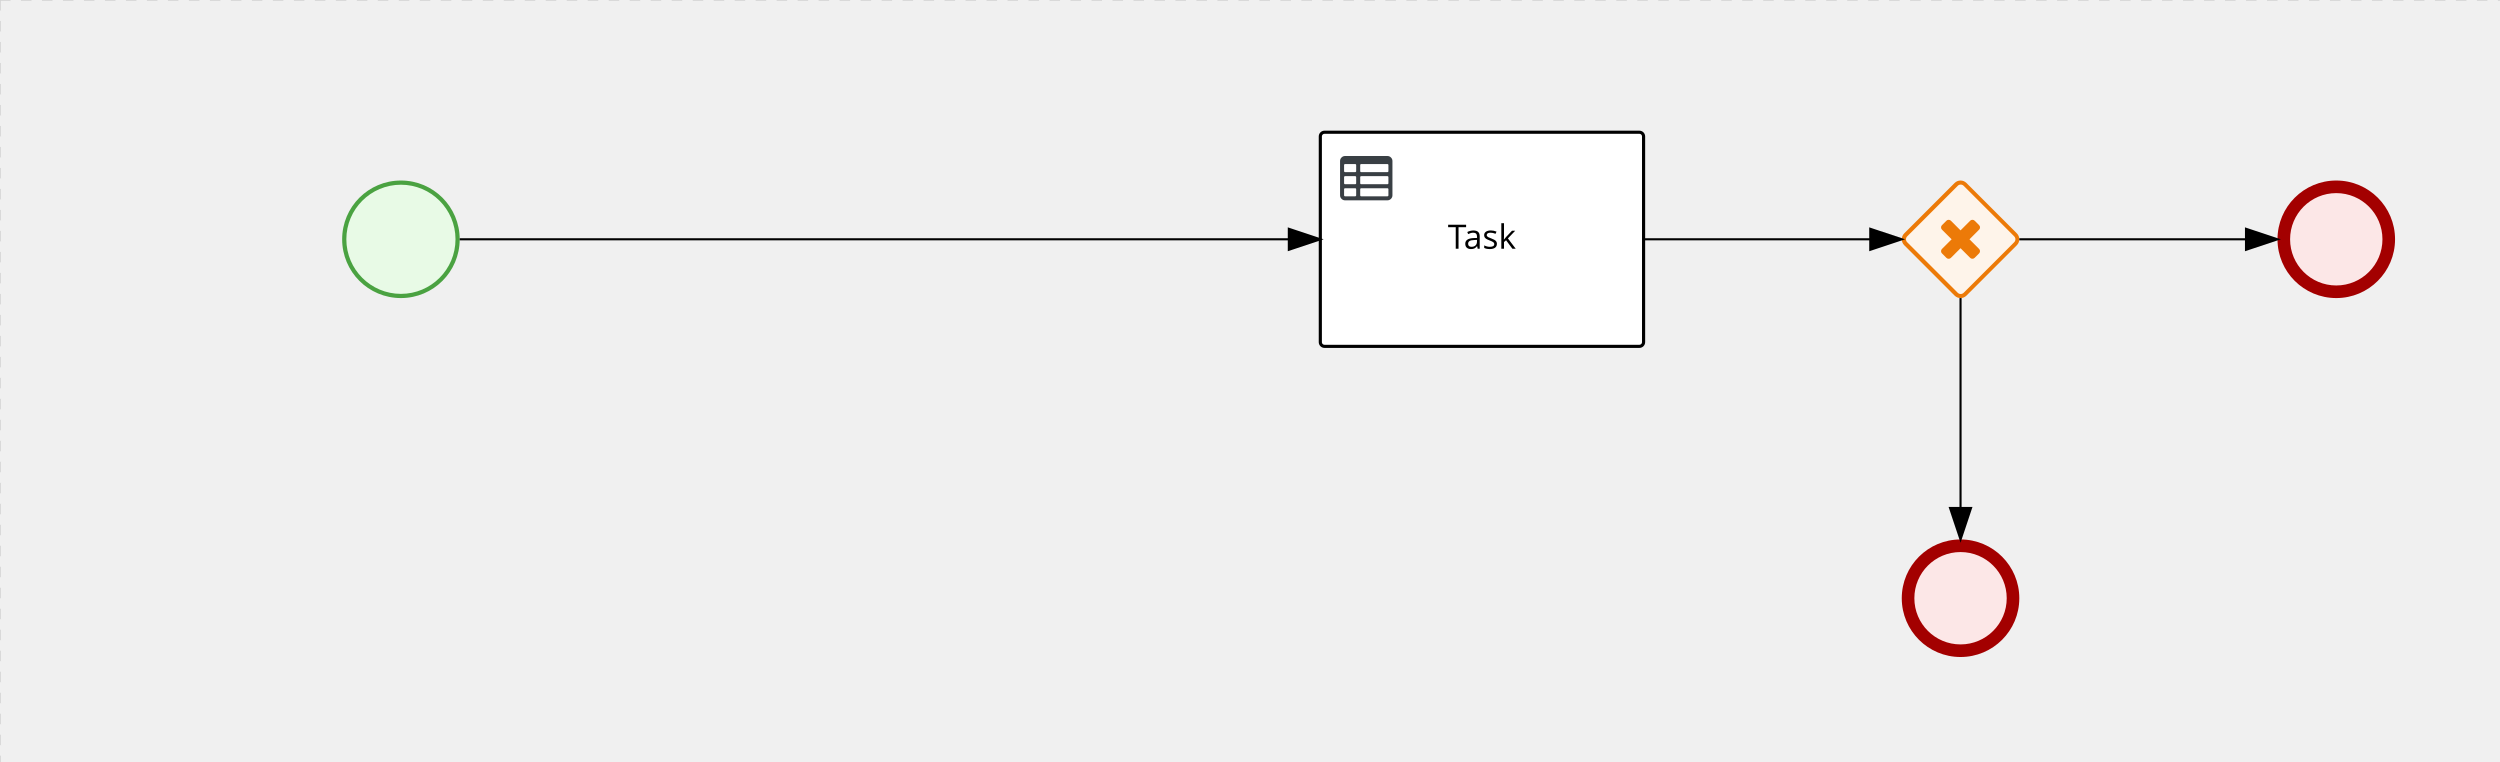
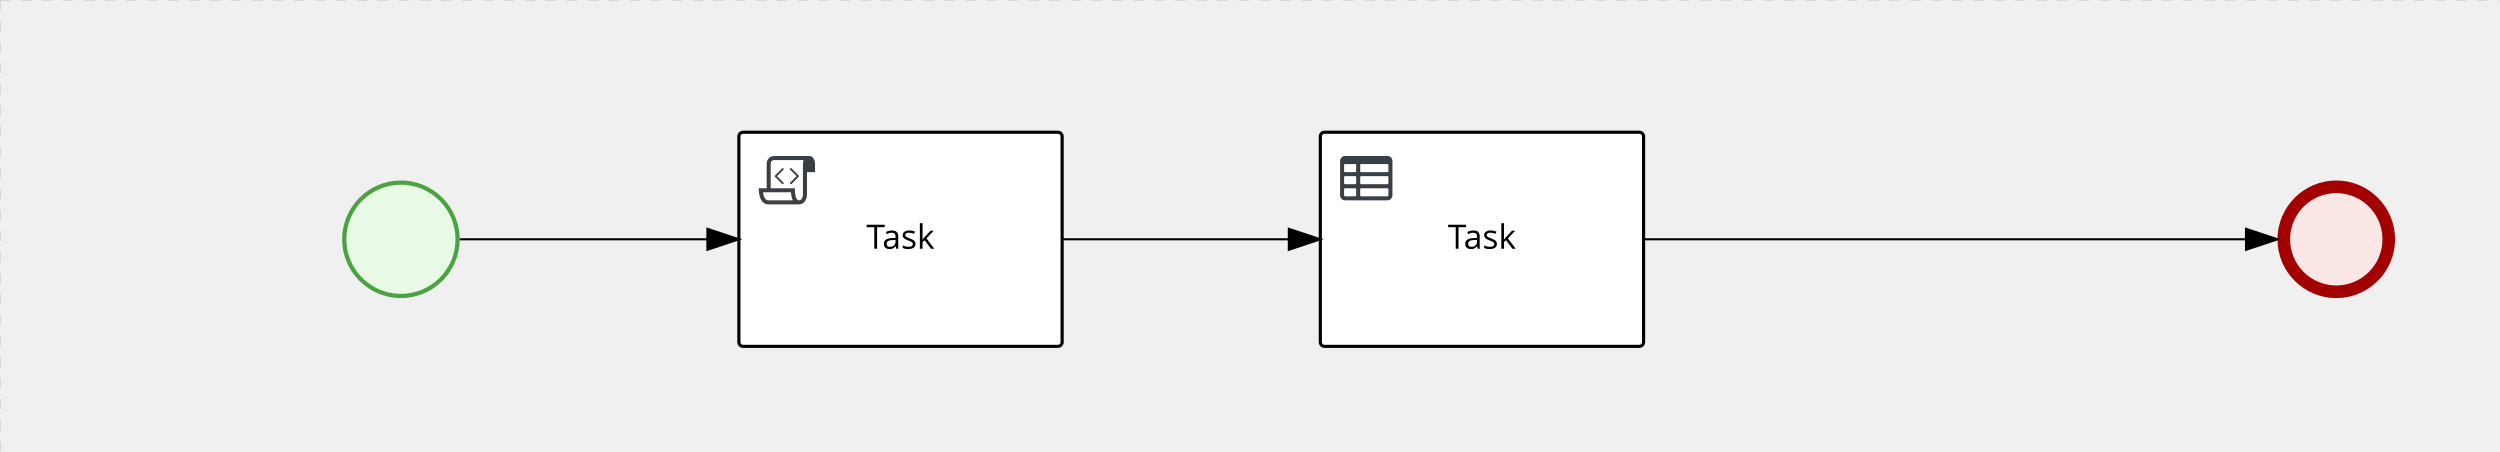
- <svg xmlns="http://www.w3.org/2000/svg" version="1.1" width="1191" height="363" viewBox="0 0 1191 363">
+ <svg xmlns="http://www.w3.org/2000/svg" version="1.1" width="1191" height="215" viewBox="0 0 1191 215">
  <defs />
  <g transform="matrix(1,0,0,1,0,0)">
    <g>
      <g>
        <g>
          <path fill="none" stroke="#d3d3d3" paint-order="fill stroke markers" d=" M 0 0 L 1200 0" stroke-miterlimit="10" stroke-opacity="0.8" stroke-dasharray="5" />
        </g>
        <g>
          <path fill="none" stroke="#d3d3d3" paint-order="fill stroke markers" d=" M 0 0 L 0 800" stroke-miterlimit="10" stroke-opacity="0.8" stroke-dasharray="5" />
        </g>
      </g>
      <g id="_9C595621-2E8C-4688-891E-9B5A55EFD98A" bpmn2nodeid="_9C595621-2E8C-4688-891E-9B5A55EFD98A" transform="matrix(1,0,0,1,163,86)">
        <g>
          <path fill="none" stroke="none" />
        </g>
        <g transform="matrix(0.125,0,0,0.125,0,0)">
          <g transform="matrix(1,0,0,1,0,0)">
            <path fill="#e8fae6" stroke="none" id="_9C595621-2E8C-4688-891E-9B5A55EFD98A?shapeType=BACKGROUND" paint-order="stroke fill markers" d=" M 0 0 M 444 224 C 444 263.9 434.2 300.8 414.4 334.5 C 394.7 368.2 368 394.9 334.4 414.5 C 300.8 434.1 263.9 444 224 444 C 184.1 444 147.2 434.2 113.5 414.4 C 79.8 394.7 53.1 368 33.5 334.4 C 13.9 300.8 4 263.9 4 224 C 4 184.1 13.8 147.2 33.6 113.5 C 53.4 79.8 80.1 53.1 113.6 33.5 C 147.1 13.9 184.1 4 224 4 C 263.9 4 300.8 13.8 334.5 33.6 C 368.2 53.4 394.9 80.1 414.5 113.6 C 434.1 147.1 444 184.1 444 224 Z" />
          </g>
          <g>
            <g transform="matrix(1,0,0,1,0,0)">
              <g transform="matrix(1,0,0,1,0,0)">
                <path fill="rgb(74,162,65)" stroke="none" id="_9C595621-2E8C-4688-891E-9B5A55EFD98A?shapeType=BORDER&amp;renderType=FILL" paint-order="stroke fill markers" d=" M 0 0 M 224 0 C 100.3 0 0 100.3 0 224 C 0 347.7 100.3 448 224 448 C 347.7 448 448 347.7 448 224 C 448 100.3 347.7 0 224 0 Z M 0 0 M 224 432 C 109.1 432 16 338.9 16 224 C 16 109.1 109.1 16 224 16 C 338.9 16 432 109.1 432 224 C 432 338.9 338.9 432 224 432 Z" />
              </g>
            </g>
          </g>
        </g>
        <g transform="matrix(1,0,0,1,28,61)" />
      </g>
      <g id="_D8AC2754-5F2C-4817-8674-432BD8C42926" bpmn2nodeid="_D8AC2754-5F2C-4817-8674-432BD8C42926" transform="matrix(1,0,0,1,1085,86)">
        <g>
          <path fill="none" stroke="none" />
        </g>
        <g transform="matrix(0.125,0,0,0.125,0,0)">
          <g transform="matrix(1,0,0,1,0,0)">
            <path fill="#fce7e7" stroke="none" id="_D8AC2754-5F2C-4817-8674-432BD8C42926?shapeType=BACKGROUND" paint-order="stroke fill markers" d=" M 0 0 M 444 224 C 444 263.9 434.2 300.8 414.4 334.5 C 394.7 368.2 368 394.9 334.4 414.5 C 300.8 434.1 263.9 444 224 444 C 184.1 444 147.2 434.2 113.5 414.4 C 79.8 394.7 53.1 368 33.5 334.4 C 13.9 300.8 4 263.9 4 224 C 4 184.1 13.8 147.2 33.6 113.5 C 53.4 79.8 80.1 53.1 113.6 33.5 C 147.1 13.9 184.1 4 224 4 C 263.9 4 300.8 13.8 334.5 33.6 C 368.2 53.4 394.9 80.1 414.5 113.6 C 434.1 147.1 444 184.1 444 224 Z" />
          </g>
          <g>
            <g transform="matrix(1,0,0,1,0,0)">
              <g transform="matrix(1,0,0,1,0,0)">
                <path fill="rgb(163,0,0)" stroke="none" id="_D8AC2754-5F2C-4817-8674-432BD8C42926?shapeType=BORDER&amp;renderType=FILL" paint-order="stroke fill markers" d=" M 0 0 M 224 0 C 100.3 0 0 100.3 0 224 C 0 347.7 100.3 448 224 448 C 347.7 448 448 347.7 448 224 C 448 100.3 347.7 0 224 0 Z M 0 0 M 224 400 C 126.8 400 48 321.2 48 224 C 48 126.8 126.8 48 224 48 C 321.2 48 400 126.8 400 224 C 400 321.2 321.2 400 224 400 Z" />
              </g>
            </g>
          </g>
        </g>
        <g transform="matrix(1,0,0,1,28,61)" />
      </g>
      <g id="_95F26553-6235-488D-B8BB-DC303B1D110E" bpmn2nodeid="_95F26553-6235-488D-B8BB-DC303B1D110E" transform="matrix(1,0,0,1,629,63)">
        <g>
          <path fill="none" stroke="none" />
        </g>
        <g transform="matrix(1,0,0,1,0,0)">
          <path fill="#ffffff" stroke="none" id="_95F26553-6235-488D-B8BB-DC303B1D110E?shapeType=BACKGROUND" paint-order="stroke fill markers" d=" M 2 0 L 152 0 L 152 0 A 2 2 0 0 1 154 2 L 154 100 L 154 100 A 2 2 0 0 1 152 102 L 2 102 L 2 102 A 2 2 0 0 1 0 100 L 0 2 L 0 2 A 2 2 0 0 1 2 0 Z" />
        </g>
        <g transform="matrix(1,0,0,1,0,0)">
          <path fill="none" stroke="rgb(0,0,0)" id="_95F26553-6235-488D-B8BB-DC303B1D110E?shapeType=BORDER&amp;renderType=STROKE" paint-order="fill stroke markers" d=" M 2 0 L 152 0 L 152 0 A 2 2 0 0 1 154 2 L 154 100 L 154 100 A 2 2 0 0 1 152 102 L 2 102 L 2 102 A 2 2 0 0 1 0 100 L 0 2 L 0 2 A 2 2 0 0 1 2 0 Z" stroke-miterlimit="10" stroke-width="1.5" stroke-dasharray="" />
        </g>
        <g>
          <g transform="matrix(0.06,0,0,0.06,9.4,9.4)">
            <g transform="matrix(1,0,0,1,0,0)">
              <path fill="#393f44" stroke="none" id="_95F26553-6235-488D-B8BB-DC303B1D110Eundefined" paint-order="stroke fill markers" d=" M 0 0 M 128 344 L 128 296 C 128 293.7 127.2 291.8 125.8 290.2 C 124.4 288.6 122.4 288 120 288 L 40 288 C 37.7 288 35.8 288.8 34.2 290.2 C 32.6 291.6 32 293.7 32 296 L 32 344 C 32 346.3 32.8 348.2 34.2 349.8 C 35.6 351.4 37.6 352 40 352 L 120 352 C 122.3 352 124.2 351.2 125.8 349.8 C 127.4 348.4 128 346.3 128 344 Z M 0 0 M 128 248 L 128 200 C 128 197.7 127.2 195.8 125.8 194.2 C 124.4 192.6 122.4 192 120 192 L 40 192 C 37.7 192 35.8 192.8 34.2 194.2 C 32.6 195.6 32 197.7 32 200 L 32 248 C 32 250.3 32.8 252.2 34.2 253.8 C 35.6 255.4 37.6 256 40 256 L 120 256 C 122.3 256 124.2 255.2 125.8 253.8 C 127.4 252.4 128 250.3 128 248 Z M 0 0 M 376 352 C 378.3 352 380.2 351.2 381.8 349.8 C 383.4 348.4 384 346.4 384 344 L 384 296 C 384 293.7 383.2 291.8 381.8 290.2 C 380.4 288.6 378.4 288 376 288 L 168 288 C 165.7 288 163.8 288.8 162.2 290.2 C 160.6 291.6 160 293.6 160 296 L 160 344 C 160 346.3 160.8 348.2 162.2 349.8 C 163.6 351.4 165.6 352 168 352 L 376 352 Z M 0 0 M 128 152 L 128 104 C 128 101.7 127.2 99.8 125.8 98.2 C 124.4 96.6 122.3 96 120 96 L 40 96 C 37.7 96 35.8 96.8 34.2 98.2 C 32.6 99.6 32 101.7 32 104 L 32 152 C 32 154.3 32.8 156.2 34.2 157.8 C 35.6 159.4 37.6 160 40 160 L 120 160 C 122.3 160 124.2 159.2 125.8 157.8 C 127.4 156.4 128 154.3 128 152 Z M 0 0 M 376 256 C 378.3 256 380.2 255.2 381.8 253.8 C 383.4 252.4 384 250.4 384 248 L 384 200 C 384 197.7 383.2 195.8 381.8 194.2 C 380.4 192.6 378.4 192 376 192 L 168 192 C 165.7 192 163.8 192.8 162.2 194.2 C 160.6 195.6 160 197.6 160 200 L 160 248 C 160 250.3 160.8 252.2 162.2 253.8 C 163.6 255.4 165.6 256 168 256 L 376 256 Z M 0 0 M 376 160 C 378.3 160 380.2 159.2 381.8 157.8 C 383.4 156.4 384 154.4 384 152 L 384 104 C 384 101.7 383.2 99.8 381.8 98.2 C 380.4 96.6 378.3 96 376 96 L 168 96 C 165.7 96 163.8 96.8 162.2 98.2 C 160.6 99.6 160 101.6 160 104 L 160 152 C 160 154.3 160.8 156.2 162.2 157.8 C 163.6 159.4 165.6 160 168 160 L 376 160 Z M 0 0 M 416 72 L 416 344 C 416 355 412.1 364.4 404.2 372.2 C 396.3 380 387 384 376 384 L 40 384 C 29 384 19.6 380.1 11.8 372.2 C 4 364.3 0 355 0 344 L 0 72 C 0 61 3.9 51.6 11.8 43.8 C 19.7 36 29 32 40 32 L 376 32 C 387 32 396.4 35.9 404.2 43.8 C 412 51.7 416 61 416 72 Z" />
            </g>
          </g>
        </g>
        <g transform="matrix(1,0,0,1,60.75,43.5)">
          <text fill="#000000" stroke="none" font-family="Open Sans" font-size="12pt" font-style="normal" font-weight="normal" text-decoration="normal" x="16.25" y="12" text-anchor="middle" dominant-baseline="alphabetic">Task</text>
        </g>
      </g>
-       <g id="_DAAE6995-2EA8-4976-A70B-C553B5140C50" bpmn2nodeid="_DAAE6995-2EA8-4976-A70B-C553B5140C50" transform="matrix(1,0,0,1,0,0)">
-         <g>
-           <path fill="none" stroke="rgb(0,0,0)" paint-order="fill stroke markers" d=" M 219 114 L 614 114" stroke-miterlimit="10" stroke-dasharray="" />
-         </g>
-         <g transform="matrix(1,0,0,1,219,114)" />
-         <g transform="matrix(6.123233995736766e-17,1,-1,6.123233995736766e-17,629,109)">
-           <path fill="rgb(0,0,0)" stroke="rgb(0,0,0)" paint-order="fill stroke markers" d=" M 10 15 L 0 15 L 5 0 Z" stroke-miterlimit="10" stroke-dasharray="" />
-         </g>
-         <g transform="matrix(1,0,0,1,324,104)" />
-       </g>
      <g transform="matrix(1,0,0,1,163,86)" />
      <g transform="matrix(1,0,0,1,1085,86)" />
      <g transform="matrix(1,0,0,1,629,63)" />
-       <g id="_959BC040-2900-4302-838B-49A84F03AAA0" bpmn2nodeid="_959BC040-2900-4302-838B-49A84F03AAA0" transform="matrix(1,0,0,1,906,86)">
+       <g id="_98492E7C-B88D-4D04-83B4-05DB36A5BBE7" bpmn2nodeid="_98492E7C-B88D-4D04-83B4-05DB36A5BBE7" transform="matrix(1,0,0,1,0,0)">
+         <g>
+           <path fill="none" stroke="rgb(0,0,0)" paint-order="fill stroke markers" d=" M 783 114 L 1070 114" stroke-miterlimit="10" stroke-dasharray="" />
+         </g>
+         <g transform="matrix(1,0,0,1,783,114)" />
+         <g transform="matrix(6.123233995736766e-17,1,-1,6.123233995736766e-17,1085,109)">
+           <path fill="rgb(0,0,0)" stroke="rgb(0,0,0)" paint-order="fill stroke markers" d=" M 10 15 L 0 15 L 5 0 Z" stroke-miterlimit="10" stroke-dasharray="" />
+         </g>
+         <g transform="matrix(1,0,0,1,834,104)" />
+       </g>
+       <g id="_1319A557-1E81-4B26-B200-F8FABF77BCE9" bpmn2nodeid="_1319A557-1E81-4B26-B200-F8FABF77BCE9" transform="matrix(1,0,0,1,352,63)">
        <g>
          <path fill="none" stroke="none" />
        </g>
-         <g transform="matrix(0.125,0,0,0.125,0,0)">
-           <g transform="matrix(1,0,0,1,0,0)">
-             <path fill="#fef4ea" stroke="none" id="_959BC040-2900-4302-838B-49A84F03AAA0?shapeType=BACKGROUND" paint-order="stroke fill markers" d=" M 0 0 M 224.4 4.3 C 216.4 4.3 208.4 7.3 202.3 13.4 L 13.5 202.2 C 1.3 214.4 1.3 234.2 13.5 246.4 L 202.2 435.1 C 208.3 441.2 216.4 444.2 224.3 444.2 C 232.2 444.2 240.3 441.2 246.4 435.1 L 435.1 246.4 C 447.3 234.2 447.3 214.4 435.1 202.2 L 246.5 13.4 C 240.4 7.3 232.4 4.3 224.4 4.3 L 224.4 4.3 Z" />
-           </g>
-           <g>
+         <g transform="matrix(1,0,0,1,0,0)">
+           <path fill="#ffffff" stroke="none" id="_1319A557-1E81-4B26-B200-F8FABF77BCE9?shapeType=BACKGROUND" paint-order="stroke fill markers" d=" M 2 0 L 152 0 L 152 0 A 2 2 0 0 1 154 2 L 154 100 L 154 100 A 2 2 0 0 1 152 102 L 2 102 L 2 102 A 2 2 0 0 1 0 100 L 0 2 L 0 2 A 2 2 0 0 1 2 0 Z" />
+         </g>
+         <g transform="matrix(1,0,0,1,0,0)">
+           <path fill="none" stroke="#000000" id="_1319A557-1E81-4B26-B200-F8FABF77BCE9?shapeType=BORDER&amp;renderType=STROKE" paint-order="fill stroke markers" d=" M 2 0 L 152 0 L 152 0 A 2 2 0 0 1 154 2 L 154 100 L 154 100 A 2 2 0 0 1 152 102 L 2 102 L 2 102 A 2 2 0 0 1 0 100 L 0 2 L 0 2 A 2 2 0 0 1 2 0 Z" stroke-miterlimit="10" stroke-width="1.5" stroke-dasharray="" />
+         </g>
+         <g>
+           <g transform="matrix(0.06,0,0,0.06,9.4,9.4)">
            <g transform="matrix(1,0,0,1,0,0)">
-               <g transform="matrix(1,0,0,1,0,0)">
-                 <path fill="rgb(236,122,8)" stroke="none" id="_959BC040-2900-4302-838B-49A84F03AAA0?shapeType=BORDER&amp;renderType=FILL" paint-order="stroke fill markers" d=" M 0 0 M 20.8 212.7 L 213.3 20.2 C 219.6 13.9 229.7 13.9 235.9 20.2 L 428.4 212.7 C 434.7 219 434.7 229.1 428.4 235.3 L 235.9 427.8 C 229.6 434.1 219.5 434.1 213.3 427.8 L 20.8 235.3 C 14.5 229.1 14.5 218.9 20.8 212.7 L 20.8 212.7 Z M 0 0 M 0 224 C 0 232.1 3.1 240.3 9.3 246.5 L 201.5 438.7 C 213.9 451.1 234.1 451.1 246.5 438.7 L 438.7 246.5 C 444.9 240.3 448 232.1 448 224 C 448 215.9 444.9 207.7 438.7 201.5 L 246.5 9.3 C 234.1 -3.1 213.9 -3.1 201.5 9.3 L 9.3 201.5 C 3.1 207.7 0 215.9 0 224 L 0 224 Z" />
-               </g>
+               <path fill="#393f44" stroke="none" id="_1319A557-1E81-4B26-B200-F8FABF77BCE9undefined" paint-order="stroke fill markers" d=" M 0 0 M 197.3 130.2 C 194.4 127.3 189.6 127.3 186.7 130.2 L 130.2 186.7 C 127.3 189.6 127.3 194.4 130.2 197.3 L 186.7 253.8 C 188.1 255.3 190.1 256 192 256 C 193.9 256 195.9 255.3 197.3 253.7 C 200.2 250.8 200.2 246 197.3 243.1 L 146.2 192 L 197.3 140.8 C 200.2 137.9 200.2 133.1 197.3 130.2 Z" />
            </g>
-           </g>
-           <g>
            <g transform="matrix(1,0,0,1,0,0)">
-               <g transform="matrix(1,0,0,1,0,0)">
-                 <path fill="#ec7a08" stroke="none" id="_959BC040-2900-4302-838B-49A84F03AAA0undefined" paint-order="stroke fill markers" d=" M 0 0 M 298.2 269.2 C 298.2 272.6 297.1 275.3 294.7 277.7 L 277.7 294.7 C 275.3 297.1 272.6 298.2 269.2 298.2 C 265.8 298.2 263.1 297.1 260.7 294.7 L 224 258 L 187.2 294.8 C 184.8 297.2 182.1 298.3 178.7 298.3 C 175.3 298.3 172.6 297.2 170.2 294.8 L 153.2 277.8 C 150.8 275.4 149.7 272.7 149.7 269.3 C 149.7 265.9 150.8 263.2 153.2 260.8 L 190 224 L 153.2 187.2 C 150.8 184.8 149.7 182 149.7 178.7 C 149.7 175.3 150.8 172.5 153.2 170.2 L 170.2 153.2 C 172.6 150.8 175.3 149.7 178.7 149.7 C 182.1 149.7 184.8 150.8 187.2 153.2 L 224 190 L 260.8 153.2 C 263.2 150.8 265.9 149.7 269.3 149.7 C 272.7 149.7 275.4 150.8 277.8 153.2 L 294.8 170.2 C 297.2 172.5 298.3 175.3 298.3 178.7 C 298.3 182 297.2 184.8 294.8 187.2 L 258 224 L 294.8 260.8 C 297.1 263.1 298.2 265.9 298.2 269.2 Z" />
-               </g>
+               <path fill="#393f44" stroke="none" id="_1319A557-1E81-4B26-B200-F8FABF77BCE9undefined" paint-order="stroke fill markers" d=" M 0 0 M 261.3 130.2 C 258.4 127.3 253.6 127.3 250.7 130.2 C 247.8 133.1 247.8 137.9 250.7 140.8 L 301.8 191.9 L 250.7 243 C 247.8 245.9 247.8 250.7 250.7 253.6 C 252.1 255.3 254.1 256 256 256 C 257.9 256 259.9 255.3 261.3 253.8 L 317.8 197.3 C 320.7 194.4 320.7 189.6 317.8 186.7 L 261.3 130.2 Z" />
+             </g>
+             <g transform="matrix(1,0,0,1,0,0)">
+               <path fill="#393f44" stroke="none" id="_1319A557-1E81-4B26-B200-F8FABF77BCE9undefined" paint-order="stroke fill markers" d=" M 0 0 M 400 32 C 400 32 152.8 32 128 32 C 62 32 64 96 64 96 L 64 288 L 1 288 C 1 288 -4 416 78 416 L 320 416 C 368 416 384 368 384 336 C 384 314.2 384 224.4 384 160 L 448 160 L 448 96 C 448 96 449 32 400 32 Z M 0 0 M 78 383.9 C 68.5 383.9 61.6 381.1 55.5 374.9 C 43.4 362.4 37.5 339.6 34.9 320 L 256.9 320 C 257.1 322.7 257.3 325.4 257.6 328.2 C 260 351.6 264.7 370.1 271.9 383.9 L 78 383.9 L 78 383.9 Z M 0 0 M 352 336 C 352 345.9 349.6 360.3 342.9 371 C 337.2 380.1 330.4 384 320 384 C 285 384 288 288 288 288 L 96 288 L 96 96 L 96 95.9 L 96 95.1 C 96 90.6 97.6 78.3 104.7 71.2 C 106.5 69.4 111.9 64 128 64 L 356.5 64 C 354.4 72.8 352.8 81.8 352.2 89.9 C 352.2 90.5 352.1 91.1 352.1 91.7 C 352.1 92 352.1 92.3 352.1 92.6 C 352 94.8 352 96 352 96 L 352 160 L 352 336 Z" />
            </g>
          </g>
        </g>
-         <g transform="matrix(1,0,0,1,28,61)" />
+         <g transform="matrix(1,0,0,1,60.75,43.5)">
+           <text fill="#000000" stroke="none" font-family="Open Sans" font-size="12pt" font-style="normal" font-weight="normal" text-decoration="normal" x="16.25" y="12" text-anchor="middle" dominant-baseline="alphabetic">Task</text>
+         </g>
      </g>
-       <g id="_8E49E53A-2233-4949-ABAE-B88C46E5150E" bpmn2nodeid="_8E49E53A-2233-4949-ABAE-B88C46E5150E" transform="matrix(1,0,0,1,0,0)">
+       <g id="_DAAE6995-2EA8-4976-A70B-C553B5140C50" bpmn2nodeid="_DAAE6995-2EA8-4976-A70B-C553B5140C50" transform="matrix(1,0,0,1,0,0)">
        <g>
-           <path fill="none" stroke="#000000" paint-order="fill stroke markers" d=" M 962 114 L 1070 114" stroke-miterlimit="10" stroke-dasharray="" />
+           <path fill="none" stroke="rgb(0,0,0)" paint-order="fill stroke markers" d=" M 219 114 L 337 114" stroke-miterlimit="10" stroke-dasharray="" />
        </g>
-         <g transform="matrix(1,0,0,1,962,114)" />
-         <g transform="matrix(6.123233995736766e-17,1,-1,6.123233995736766e-17,1085,109)">
+         <g transform="matrix(1,0,0,1,219,114)" />
+         <g transform="matrix(6.123233995736766e-17,1,-1,6.123233995736766e-17,352,109)">
+           <path fill="rgb(0,0,0)" stroke="rgb(0,0,0)" paint-order="fill stroke markers" d=" M 10 15 L 0 15 L 5 0 Z" stroke-miterlimit="10" stroke-dasharray="" />
+         </g>
+         <g transform="matrix(1,0,0,1,219,104)" />
+       </g>
+       <g id="_D55B6EC9-A56D-4683-97A3-0EC7FC3730E4" bpmn2nodeid="_D55B6EC9-A56D-4683-97A3-0EC7FC3730E4">
+         <g>
+           <path fill="none" stroke="#000000" paint-order="fill stroke markers" d=" M 506 114 L 614 114" stroke-miterlimit="10" stroke-dasharray="" />
+         </g>
+         <g transform="matrix(1,0,0,1,506,114)" />
+         <g transform="matrix(6.123233995736766e-17,1,-1,6.123233995736766e-17,629,109)">
          <path fill="#000000" stroke="#000000" paint-order="fill stroke markers" d=" M 10 15 L 0 15 L 5 0 Z" stroke-miterlimit="10" stroke-dasharray="" />
        </g>
-         <g transform="matrix(1,0,0,1,962,104)" />
+         <g transform="matrix(1,0,0,1,506,104)" />
      </g>
-       <g id="_98492E7C-B88D-4D04-83B4-05DB36A5BBE7" bpmn2nodeid="_98492E7C-B88D-4D04-83B4-05DB36A5BBE7" transform="matrix(1,0,0,1,0,0)">
-         <g>
-           <path fill="none" stroke="rgb(0,0,0)" paint-order="fill stroke markers" d=" M 783 114 L 891 114" stroke-miterlimit="10" stroke-dasharray="" />
-         </g>
-         <g transform="matrix(1,0,0,1,783,114)" />
-         <g transform="matrix(6.123233995736766e-17,1,-1,6.123233995736766e-17,906,109)">
-           <path fill="rgb(0,0,0)" stroke="rgb(0,0,0)" paint-order="fill stroke markers" d=" M 10 15 L 0 15 L 5 0 Z" stroke-miterlimit="10" stroke-dasharray="" />
-         </g>
-         <g transform="matrix(1,0,0,1,783,104)" />
-       </g>
-       <g transform="matrix(1,0,0,1,906,86)" />
-       <g id="_CE16BC23-7C92-4650-B2F9-1CFDF89743BC" bpmn2nodeid="_CE16BC23-7C92-4650-B2F9-1CFDF89743BC" transform="matrix(1,0,0,1,906,257)">
-         <g>
-           <path fill="none" stroke="none" />
-         </g>
-         <g transform="matrix(0.125,0,0,0.125,0,0)">
-           <g transform="matrix(1,0,0,1,0,0)">
-             <path fill="#fce7e7" stroke="none" id="_CE16BC23-7C92-4650-B2F9-1CFDF89743BC?shapeType=BACKGROUND" paint-order="stroke fill markers" d=" M 0 0 M 444 224 C 444 263.9 434.2 300.8 414.4 334.5 C 394.7 368.2 368 394.9 334.4 414.5 C 300.8 434.1 263.9 444 224 444 C 184.1 444 147.2 434.2 113.5 414.4 C 79.8 394.7 53.1 368 33.5 334.4 C 13.9 300.8 4 263.9 4 224 C 4 184.1 13.8 147.2 33.6 113.5 C 53.4 79.8 80.1 53.1 113.6 33.5 C 147.1 13.9 184.1 4 224 4 C 263.9 4 300.8 13.8 334.5 33.6 C 368.2 53.4 394.9 80.1 414.5 113.6 C 434.1 147.1 444 184.1 444 224 Z" />
-           </g>
-           <g>
-             <g transform="matrix(1,0,0,1,0,0)">
-               <g transform="matrix(1,0,0,1,0,0)">
-                 <path fill="rgb(163,0,0)" stroke="none" id="_CE16BC23-7C92-4650-B2F9-1CFDF89743BC?shapeType=BORDER&amp;renderType=FILL" paint-order="stroke fill markers" d=" M 0 0 M 224 0 C 100.3 0 0 100.3 0 224 C 0 347.7 100.3 448 224 448 C 347.7 448 448 347.7 448 224 C 448 100.3 347.7 0 224 0 Z M 0 0 M 224 400 C 126.8 400 48 321.2 48 224 C 48 126.8 126.8 48 224 48 C 321.2 48 400 126.8 400 224 C 400 321.2 321.2 400 224 400 Z" />
-               </g>
-             </g>
-           </g>
-         </g>
-         <g transform="matrix(1,0,0,1,28,61)" />
-       </g>
-       <g transform="matrix(1,0,0,1,906,257)" />
-       <g id="_58A7A61A-6A74-45F2-9D23-58E71D7950A8" bpmn2nodeid="_58A7A61A-6A74-45F2-9D23-58E71D7950A8">
-         <g>
-           <path fill="none" stroke="rgb(0,0,0)" paint-order="fill stroke markers" d=" M 934 142 L 934 242" stroke-miterlimit="10" stroke-dasharray="" />
-         </g>
-         <g transform="matrix(1,0,0,1,934,142)" />
-         <g transform="matrix(-1,1.2246467991473532e-16,-1.2246467991473532e-16,-1,939,257)">
-           <path fill="rgb(0,0,0)" stroke="rgb(0,0,0)" paint-order="fill stroke markers" d=" M 10 15 L 0 15 L 5 0 Z" stroke-miterlimit="10" stroke-dasharray="" />
-         </g>
-         <g transform="matrix(1,0,0,1,944,199.5)" />
-       </g>
+       <g transform="matrix(1,0,0,1,352,63)" />
    </g>
  </g>
</svg>
